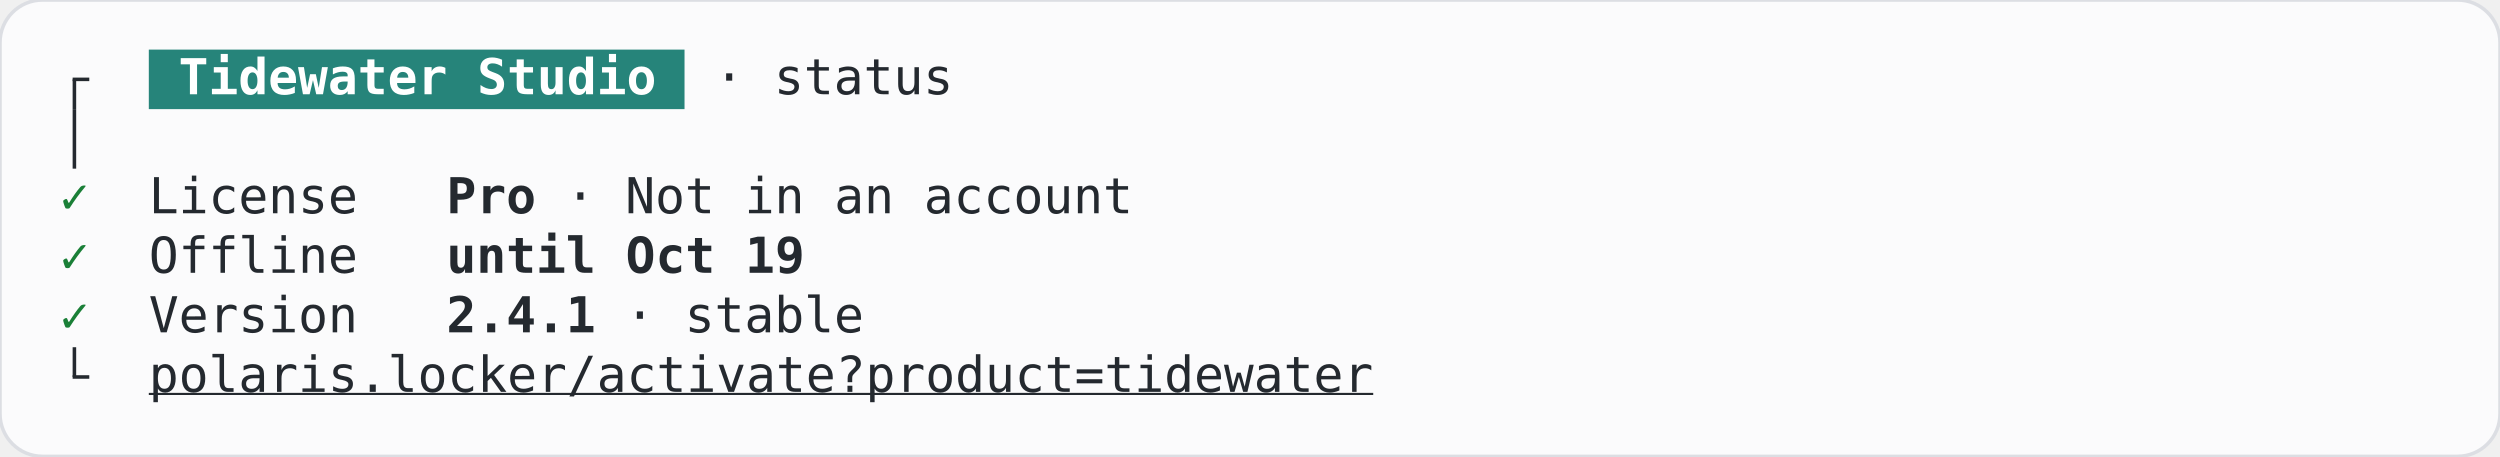
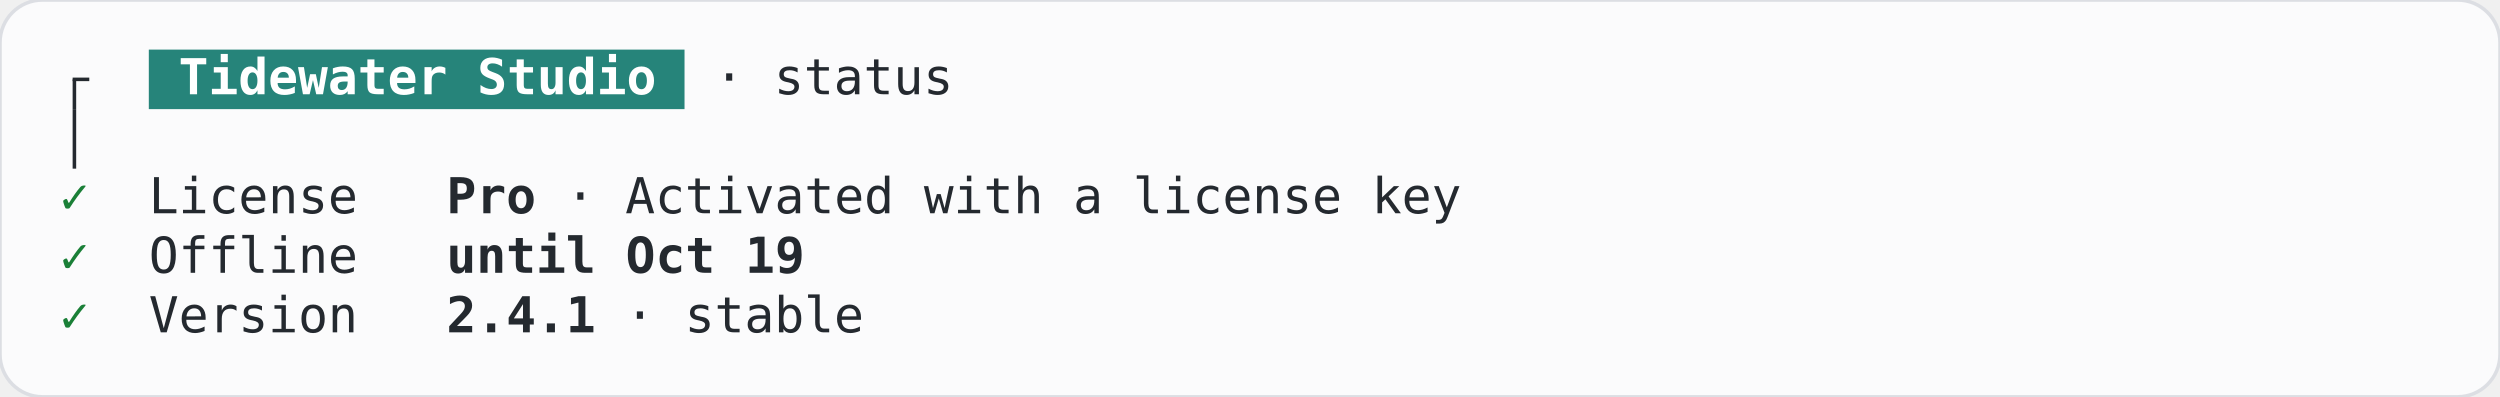
- <svg xmlns="http://www.w3.org/2000/svg" width="705.6" height="128.8" viewBox="0 0 705.6 128.8" role="img" aria-label="AccountAndLicense, key-only, terminal, light theme">
-   <rect width="705.6" height="128.8" rx="12" fill="#fbfbfc" stroke="#dcdee3" />
+ <svg xmlns="http://www.w3.org/2000/svg" width="705.6" height="112" viewBox="0 0 705.6 112" role="img" aria-label="AccountAndLicense, key-only, terminal, light theme">
+   <rect width="705.6" height="112" rx="12" fill="#fbfbfc" stroke="#dcdee3" />
  <g font-family="JetBrains Mono, ui-monospace, monospace" font-size="14" xml:space="preserve">
    <rect x="42" y="14" width="151.2" height="16.8" fill="#26847a" />
    <rect x="20.5" y="22.4" width="1" height="8.4" fill="#24292f" />
    <rect x="20.5" y="21.9" width="4.7" height="1" fill="#24292f" />
    <text x="50.4" y="26.6" textLength="134.4" lengthAdjust="spacingAndGlyphs" fill="#ffffff" font-weight="600">Tidewater Studio</text>
    <text x="201.6" y="26.6" textLength="67.2" lengthAdjust="spacingAndGlyphs" fill="#24292f">· status</text>
    <rect x="20.5" y="30.8" width="1" height="16.8" fill="#24292f" />
    <text x="21" y="60.2" text-anchor="middle" fill="#1a7f37">✓</text>
    <text x="42" y="60.2" textLength="58.8" lengthAdjust="spacingAndGlyphs" fill="#24292f">License</text>
    <text x="126" y="60.2" textLength="25.2" lengthAdjust="spacingAndGlyphs" fill="#24292f" font-weight="600">Pro</text>
-     <text x="159.6" y="60.2" textLength="159.6" lengthAdjust="spacingAndGlyphs" fill="#24292f">· Not in an account</text>
+     <text x="159.6" y="60.2" textLength="252" lengthAdjust="spacingAndGlyphs" fill="#24292f">· Activated with a license key</text>
    <text x="21" y="77" text-anchor="middle" fill="#1a7f37">✓</text>
    <text x="42" y="77" textLength="58.8" lengthAdjust="spacingAndGlyphs" fill="#24292f">Offline</text>
    <text x="126" y="77" textLength="100.8" lengthAdjust="spacingAndGlyphs" fill="#24292f" font-weight="600">until Oct 19</text>
    <text x="21" y="93.8" text-anchor="middle" fill="#1a7f37">✓</text>
    <text x="42" y="93.8" textLength="58.8" lengthAdjust="spacingAndGlyphs" fill="#24292f">Version</text>
    <text x="126" y="93.8" textLength="42" lengthAdjust="spacingAndGlyphs" fill="#24292f" font-weight="600">2.4.1</text>
    <text x="176.4" y="93.8" textLength="67.2" lengthAdjust="spacingAndGlyphs" fill="#24292f">· stable</text>
-     <rect x="20.5" y="98" width="1" height="8.4" fill="#24292f" />
-     <rect x="20.5" y="105.9" width="4.7" height="1" fill="#24292f" />
-     <text x="42" y="110.6" textLength="344.4" lengthAdjust="spacingAndGlyphs" fill="#24292f" text-decoration="underline">polaris.locker/activate?product=tidewater</text>
  </g>
</svg>
